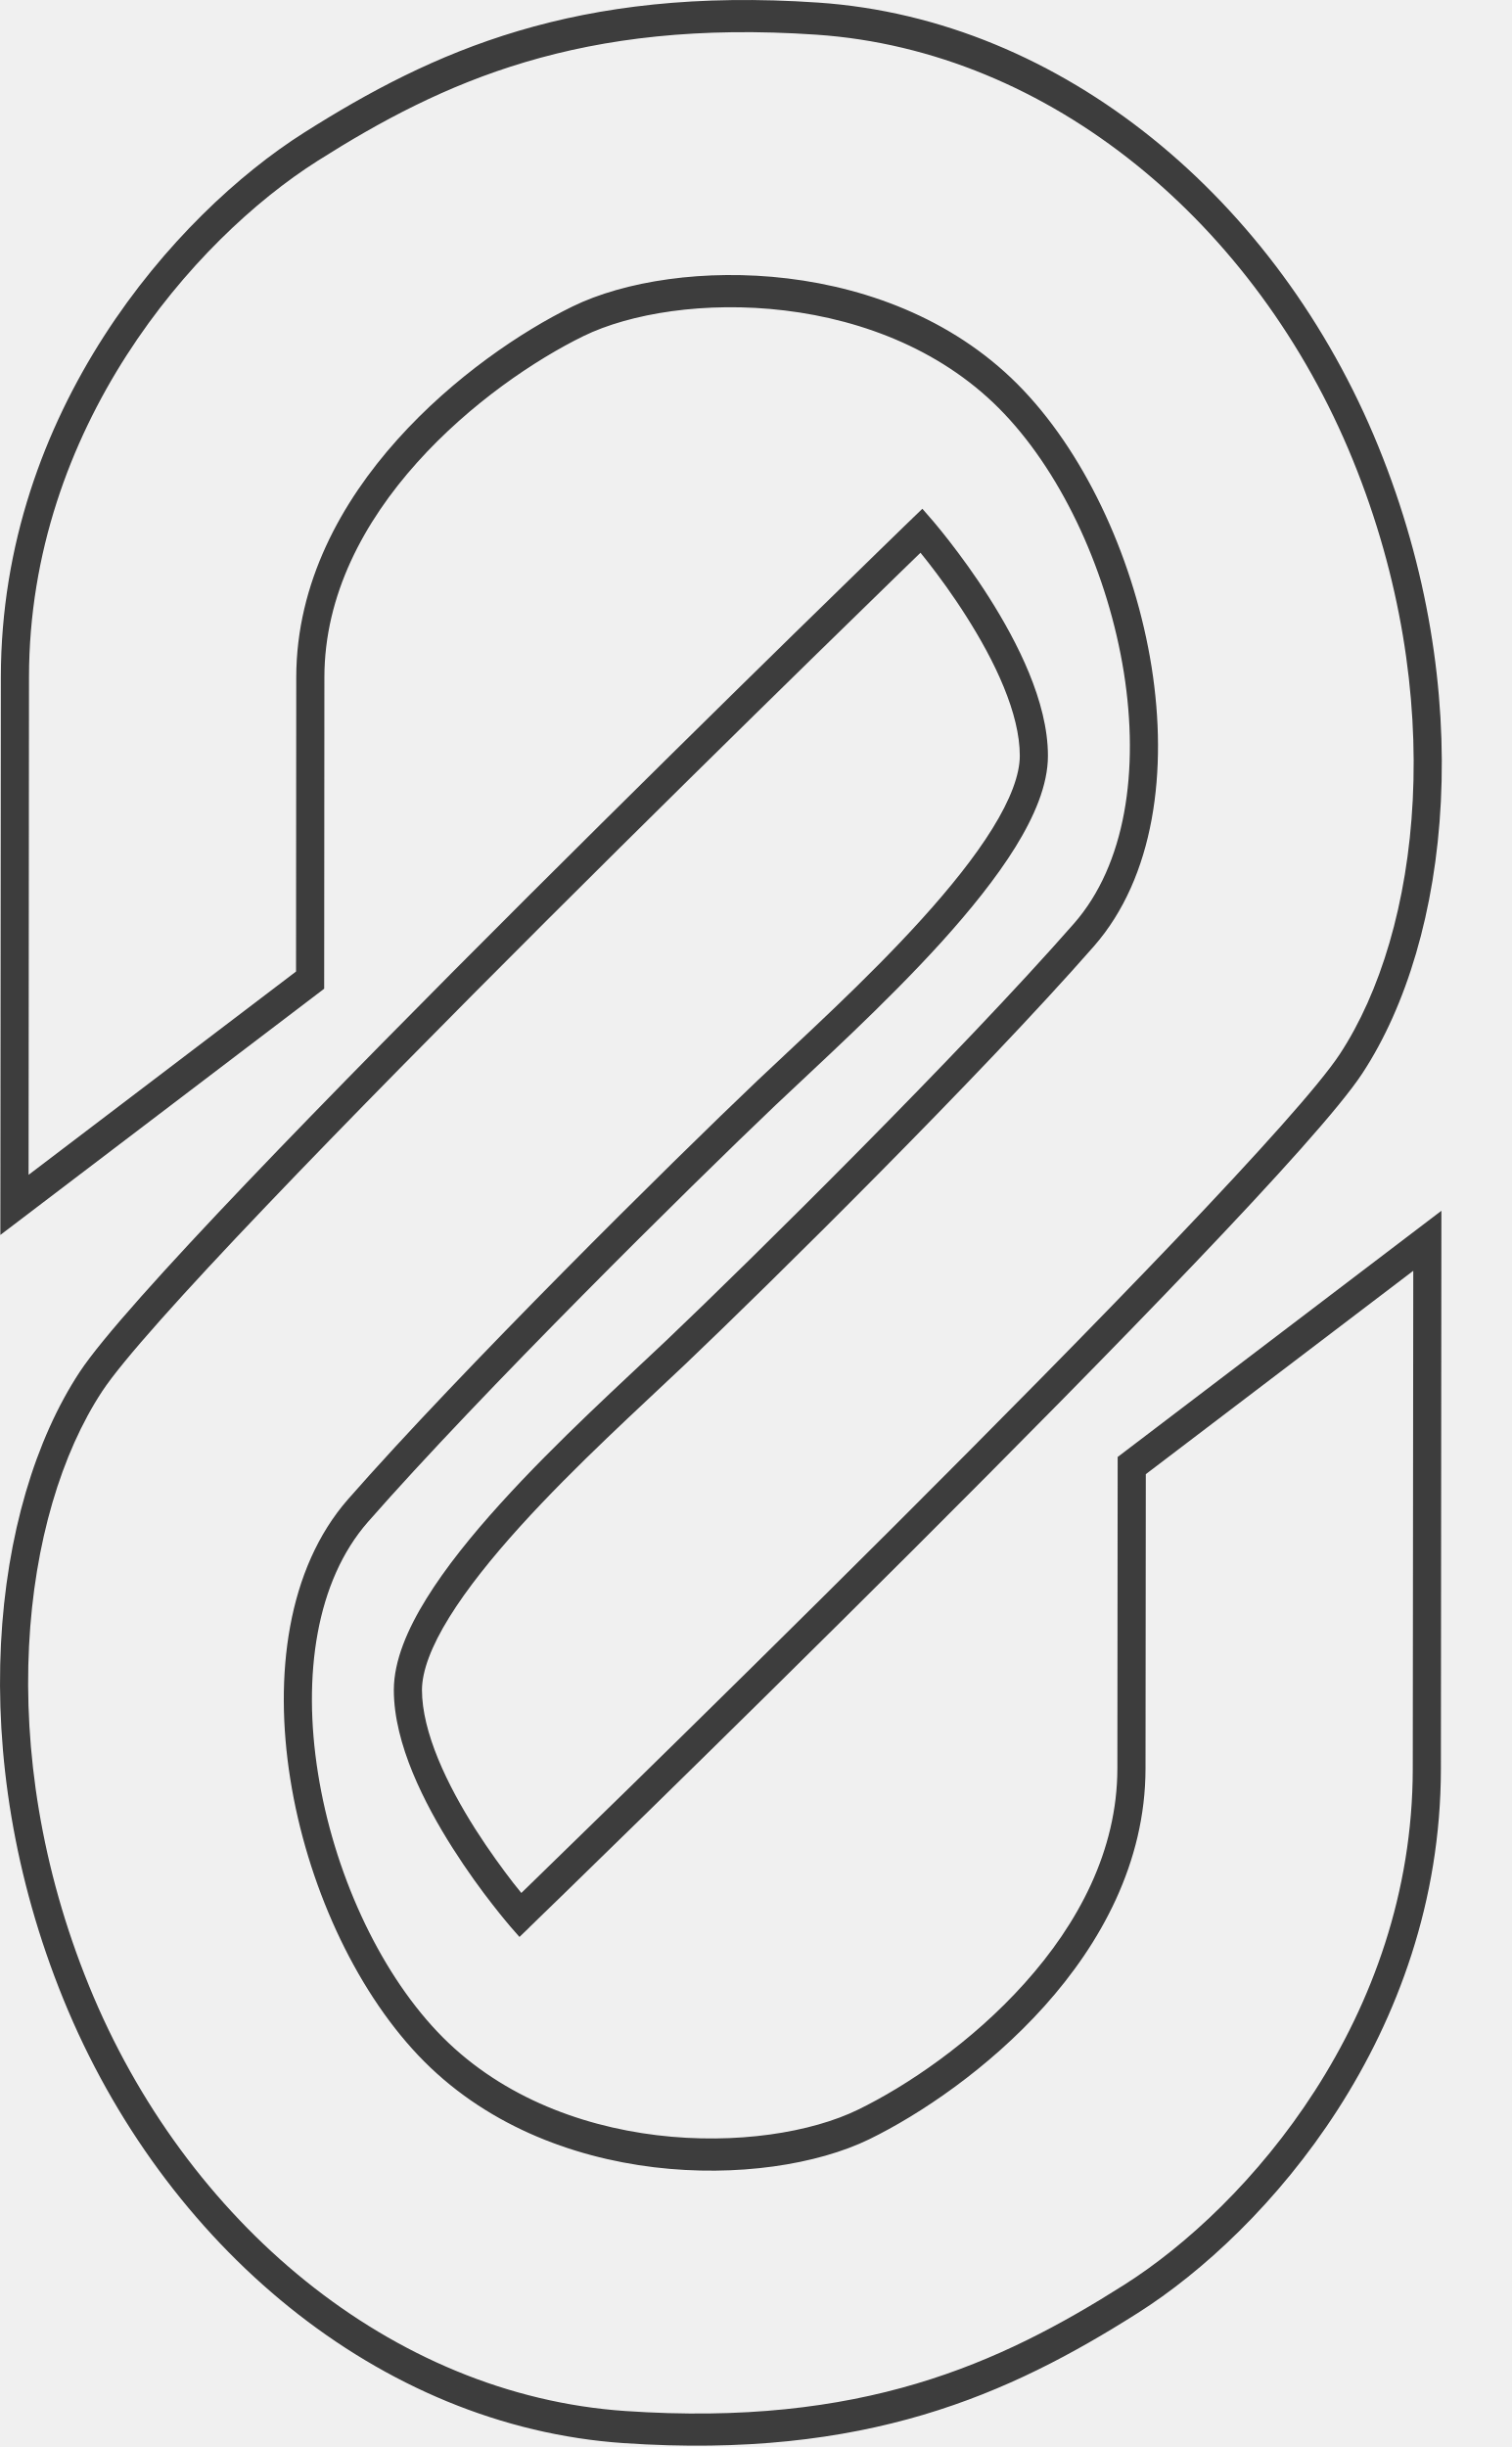
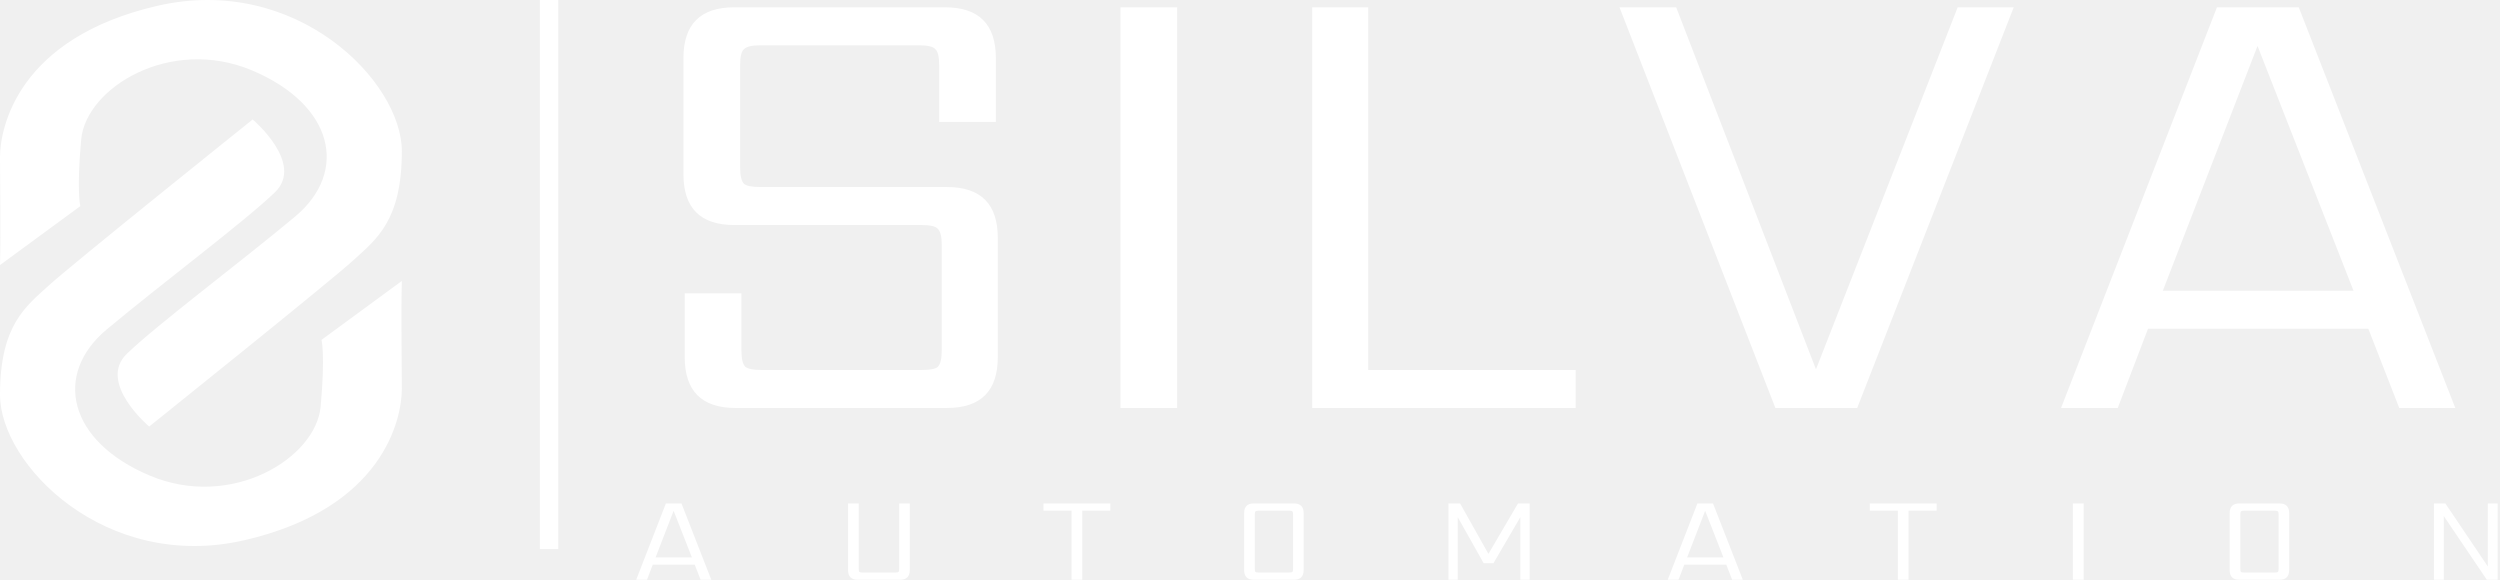
- <svg xmlns="http://www.w3.org/2000/svg" width="21" height="34" viewBox="0 0 21 34" fill="none">
-   <path fill-rule="evenodd" clip-rule="evenodd" d="M12.95 7.221C12.953 7.224 12.958 7.23 12.964 7.237C12.976 7.251 12.993 7.272 13.015 7.298C13.059 7.351 13.122 7.428 13.197 7.525C13.346 7.717 13.546 7.988 13.746 8.303C13.945 8.617 14.148 8.979 14.301 9.352C14.453 9.722 14.563 10.12 14.563 10.501C14.563 10.908 14.373 11.346 14.111 11.77C13.844 12.201 13.479 12.652 13.084 13.089C12.294 13.961 11.355 14.807 10.774 15.359C9.602 16.474 6.672 19.369 5.113 21.147C4.394 21.968 4.202 23.276 4.419 24.638C4.635 25.997 5.251 27.357 6.079 28.231C6.901 29.099 8.029 29.535 9.13 29.668C10.233 29.801 11.281 29.628 11.928 29.311C12.595 28.986 13.503 28.378 14.24 27.555C14.98 26.731 15.527 25.716 15.528 24.572L15.532 20.244L20.031 16.823L20.024 24.576C20.021 28.262 17.606 31.002 15.812 32.138C14.027 33.269 12.034 34.175 8.666 33.946C5.267 33.715 2.276 31.201 0.882 27.781C-0.507 24.37 -0.12 20.93 1.106 19.065C1.413 18.599 2.297 17.62 3.429 16.433C4.568 15.239 5.976 13.815 7.346 12.448C8.717 11.081 10.05 9.769 11.041 8.799C11.536 8.315 11.946 7.915 12.232 7.637C12.375 7.498 12.487 7.389 12.563 7.315C12.601 7.279 12.63 7.25 12.65 7.231C12.66 7.221 12.668 7.214 12.673 7.21C12.675 7.207 12.677 7.205 12.678 7.204L12.68 7.202L12.818 7.069L12.95 7.221ZM12.485 7.978C12.2 8.256 11.79 8.655 11.295 9.139C10.305 10.108 8.972 11.418 7.603 12.784C6.234 14.151 4.83 15.572 3.694 16.763C2.551 17.961 1.699 18.907 1.419 19.333C0.296 21.041 -0.105 24.3 1.237 27.592C2.574 30.874 5.443 33.279 8.69 33.5C11.968 33.724 13.887 32.847 15.622 31.747C17.349 30.653 19.63 28.036 19.633 24.576L19.64 17.657L15.923 20.483L15.919 24.573C15.918 25.885 15.291 27.009 14.514 27.875C13.735 28.743 12.784 29.38 12.082 29.723C11.36 30.075 10.241 30.252 9.089 30.113C7.934 29.973 6.717 29.513 5.813 28.559C4.916 27.611 4.263 26.16 4.034 24.718C3.805 23.28 3.991 21.797 4.837 20.831C6.409 19.039 9.349 16.133 10.524 15.016C11.117 14.453 12.037 13.625 12.812 12.768C13.2 12.339 13.545 11.911 13.792 11.512C14.043 11.107 14.172 10.764 14.172 10.5C14.172 10.212 14.088 9.883 13.947 9.541C13.808 9.202 13.62 8.866 13.429 8.565C13.239 8.265 13.048 8.006 12.904 7.821C12.862 7.767 12.824 7.72 12.792 7.68C12.717 7.753 12.613 7.853 12.485 7.978Z" fill="#3D3D3D" />
-   <path fill-rule="evenodd" clip-rule="evenodd" d="M4.224 1.844C6.01 0.713 8.002 -0.194 11.37 0.036C14.77 0.267 17.761 2.781 19.154 6.201C20.544 9.612 20.157 13.052 18.931 14.916C18.624 15.383 17.739 16.362 16.607 17.548C15.468 18.743 14.06 20.166 12.69 21.534C11.32 22.901 9.986 24.213 8.996 25.182C8.5 25.667 8.09 26.067 7.804 26.345C7.662 26.484 7.549 26.592 7.473 26.666C7.435 26.703 7.406 26.732 7.386 26.751C7.377 26.76 7.369 26.767 7.364 26.772C7.361 26.775 7.359 26.777 7.358 26.778L7.357 26.78L7.219 26.913L7.086 26.761C7.083 26.757 7.079 26.752 7.073 26.745C7.061 26.731 7.043 26.71 7.021 26.683C6.977 26.63 6.914 26.553 6.84 26.457C6.69 26.265 6.491 25.994 6.291 25.679C6.091 25.365 5.889 25.003 5.735 24.63C5.583 24.26 5.473 23.862 5.473 23.481C5.474 23.074 5.663 22.636 5.926 22.212C6.193 21.78 6.557 21.33 6.953 20.893C7.742 20.021 8.681 19.175 9.262 18.623C10.435 17.508 13.364 14.612 14.923 12.834C15.643 12.014 15.834 10.706 15.618 9.344C15.401 7.985 14.786 6.625 13.958 5.751C13.136 4.882 12.008 4.447 10.907 4.314C9.804 4.181 8.755 4.354 8.108 4.67C7.442 4.996 6.534 5.604 5.796 6.427C5.057 7.251 4.509 8.266 4.508 9.41L4.505 13.738L0.005 17.159L0.012 9.406C0.015 5.719 2.431 2.98 4.224 1.844ZM11.347 0.482C8.069 0.258 6.15 1.135 4.414 2.235C2.687 3.329 0.406 5.945 0.403 9.406L0.397 16.324L4.114 13.499L4.117 9.409C4.119 8.096 4.746 6.973 5.523 6.107C6.302 5.238 7.252 4.602 7.955 4.259C8.677 3.906 9.795 3.73 10.948 3.869C12.102 4.009 13.32 4.469 14.223 5.423C15.121 6.371 15.773 7.822 16.003 9.264C16.231 10.702 16.046 12.185 15.2 13.15C13.628 14.943 10.687 17.849 9.512 18.966C8.92 19.529 8 20.357 7.224 21.214C6.837 21.642 6.492 22.071 6.245 22.469C5.993 22.875 5.865 23.218 5.864 23.481C5.864 23.77 5.949 24.099 6.089 24.44C6.228 24.779 6.416 25.116 6.607 25.417C6.798 25.716 6.989 25.976 7.132 26.161C7.174 26.215 7.212 26.262 7.245 26.302C7.32 26.229 7.423 26.129 7.551 26.004C7.837 25.726 8.247 25.327 8.742 24.843C9.732 23.874 11.064 22.564 12.433 21.198C13.802 19.831 15.207 18.41 16.343 17.219C17.485 16.021 18.337 15.075 18.618 14.648C19.741 12.941 20.141 9.682 18.8 6.39C17.462 3.107 14.593 0.703 11.347 0.482Z" fill="#3D3D3D" />
+ <svg xmlns="http://www.w3.org/2000/svg" width="815" height="189" viewBox="0 0 815 189" fill="none">
+   <path d="M231.88 189H228.4L226.48 184.08H212.8L210.92 189H207.4L217.08 164.12H222.16L231.88 189ZM279.945 185.4C279.945 185.934 280.012 186.281 280.146 186.44C280.306 186.574 280.652 186.64 281.186 186.64H291.905C292.438 186.64 292.772 186.574 292.905 186.44C293.065 186.281 293.145 185.934 293.146 185.4V164.12H296.586V185.84C296.586 187.947 295.532 189 293.426 189H279.626C277.519 189 276.466 187.947 276.466 185.84V164.12H279.945V185.4ZM361.971 166.481H352.811V189H349.33V166.481H340.17V164.12H361.971V166.481ZM421.827 164.12C423.934 164.12 424.987 165.174 424.987 167.28V185.84C424.987 187.947 423.934 189 421.827 189H408.747C406.641 189 405.588 187.946 405.588 185.84V167.28C405.588 165.174 406.641 164.12 408.747 164.12H421.827ZM485.229 180.561L494.869 164.12H498.669V189H495.629V168.601L486.869 183.601H483.669L475.229 168.601V189H472.189V164.12H475.989L485.229 180.561ZM568.161 189H564.682L562.762 184.08H549.081L547.201 189H543.682L553.361 164.12H558.441L568.161 189ZM631.347 166.481H622.187V189H618.707V166.481H609.547V164.12H631.347V166.481ZM679.284 189H675.764V164.12H679.284V189ZM743.108 164.12C745.215 164.12 746.269 165.174 746.269 167.28V185.84C746.269 187.947 745.215 189 743.108 189H730.028C727.922 189 726.869 187.946 726.869 185.84V167.28C726.869 165.174 727.922 164.12 730.028 164.12H743.108ZM811.03 184.68V164.12H814.23V189H810.71L796.67 168.24V189H793.471V164.12H797.19L811.03 184.68ZM410.308 166.481C409.775 166.481 409.428 166.56 409.268 166.72C409.134 166.853 409.067 167.187 409.067 167.72V185.4C409.067 185.934 409.134 186.281 409.268 186.44C409.428 186.574 409.775 186.64 410.308 186.64H420.308C420.841 186.64 421.174 186.574 421.308 186.44C421.468 186.281 421.548 185.934 421.548 185.4V167.72C421.548 167.187 421.468 166.853 421.308 166.72C421.174 166.56 420.841 166.481 420.308 166.481H410.308ZM731.589 166.481C731.056 166.481 730.709 166.56 730.549 166.72C730.416 166.853 730.349 167.187 730.349 167.72V185.4C730.349 185.934 730.416 186.281 730.549 186.44C730.709 186.574 731.056 186.64 731.589 186.64H741.589C742.122 186.64 742.455 186.574 742.589 186.44C742.749 186.281 742.829 185.934 742.829 185.4V167.72C742.829 167.187 742.749 166.853 742.589 166.72C742.455 166.56 742.122 166.481 741.589 166.481H731.589ZM213.72 181.72H225.56L219.6 166.521L213.72 181.72ZM550.001 181.72H561.841L555.881 166.521L550.001 181.72ZM182 179H176V6.10352e-05H182V179ZM82.371 38.947C82.371 38.947 99.362 53.256 89.647 62.668C79.93 72.08 52.361 92.701 34.796 107.392C17.23 122.083 22.257 143.883 48.868 155.063C75.48 166.242 103.001 149.361 104.532 132.527C106.064 115.694 104.819 110.797 104.819 110.797L131 91.591C130.713 102.762 131 116.804 131 126.713C131 136.622 124.969 165.66 79.691 176.105C34.413 186.549 0 151.466 0 128.702C5.69721e-05 105.939 8.424 99.931 15.843 93.121C23.253 86.319 82.209 39.077 82.371 38.947ZM51.309 1.896C96.586 -8.549 131 26.534 131 49.298C131 72.062 122.576 78.069 115.157 84.879C107.743 91.685 48.722 138.977 48.628 139.053C48.531 138.971 31.665 124.717 41.353 115.332C51.07 105.92 78.639 85.3 96.204 70.609C113.77 55.917 108.743 34.117 82.132 22.938C55.521 11.759 28 28.638 26.468 45.472C24.942 62.241 26.171 67.166 26.181 67.203L0 86.409C0.287 75.238 -2.18241e-07 61.196 0 51.287C0 41.378 6.031 12.34 51.309 1.896ZM308.06 2.38C319.119 2.38 324.65 7.91 324.65 18.97V39.76H306.17V21.28C306.17 18.48 305.75 16.73 304.91 16.03C304.21 15.19 302.46 14.771 299.66 14.771H247.79C245.13 14.771 243.38 15.19 242.54 16.03C241.7 16.73 241.28 18.48 241.28 21.28V54.46C241.28 57.26 241.7 59.08 242.54 59.92C243.38 60.62 245.13 60.97 247.79 60.97H308.69C319.75 60.97 325.28 66.501 325.28 77.561V116.41C325.28 127.47 319.75 133 308.69 133H239.81C228.75 133 223.22 127.47 223.22 116.41V95.62H241.7V114.101C241.7 116.9 242.12 118.721 242.96 119.561C243.8 120.261 245.55 120.61 248.21 120.61H300.5C303.3 120.61 305.05 120.26 305.75 119.561C306.59 118.721 307.01 116.9 307.01 114.101V79.87C307.01 77.21 306.59 75.46 305.75 74.62C305.05 73.78 303.3 73.36 300.5 73.36H239.39C228.33 73.36 222.8 67.83 222.8 56.771V18.97C222.8 7.91 228.33 2.38 239.39 2.38H308.06ZM383.752 133H365.271V2.38H383.752V133ZM446.041 120.61H513.661V133H427.771V2.38H446.041V120.61ZM592.005 120.4L638.205 2.38H656.475L605.444 133H578.774L527.955 2.38H546.435L592.005 120.4ZM800.425 133H782.154L772.074 107.17H700.255L690.385 133H671.904L722.725 2.38H749.395L800.425 133ZM705.085 94.78H767.245L735.955 14.98L705.085 94.78Z" fill="white" />
</svg>
